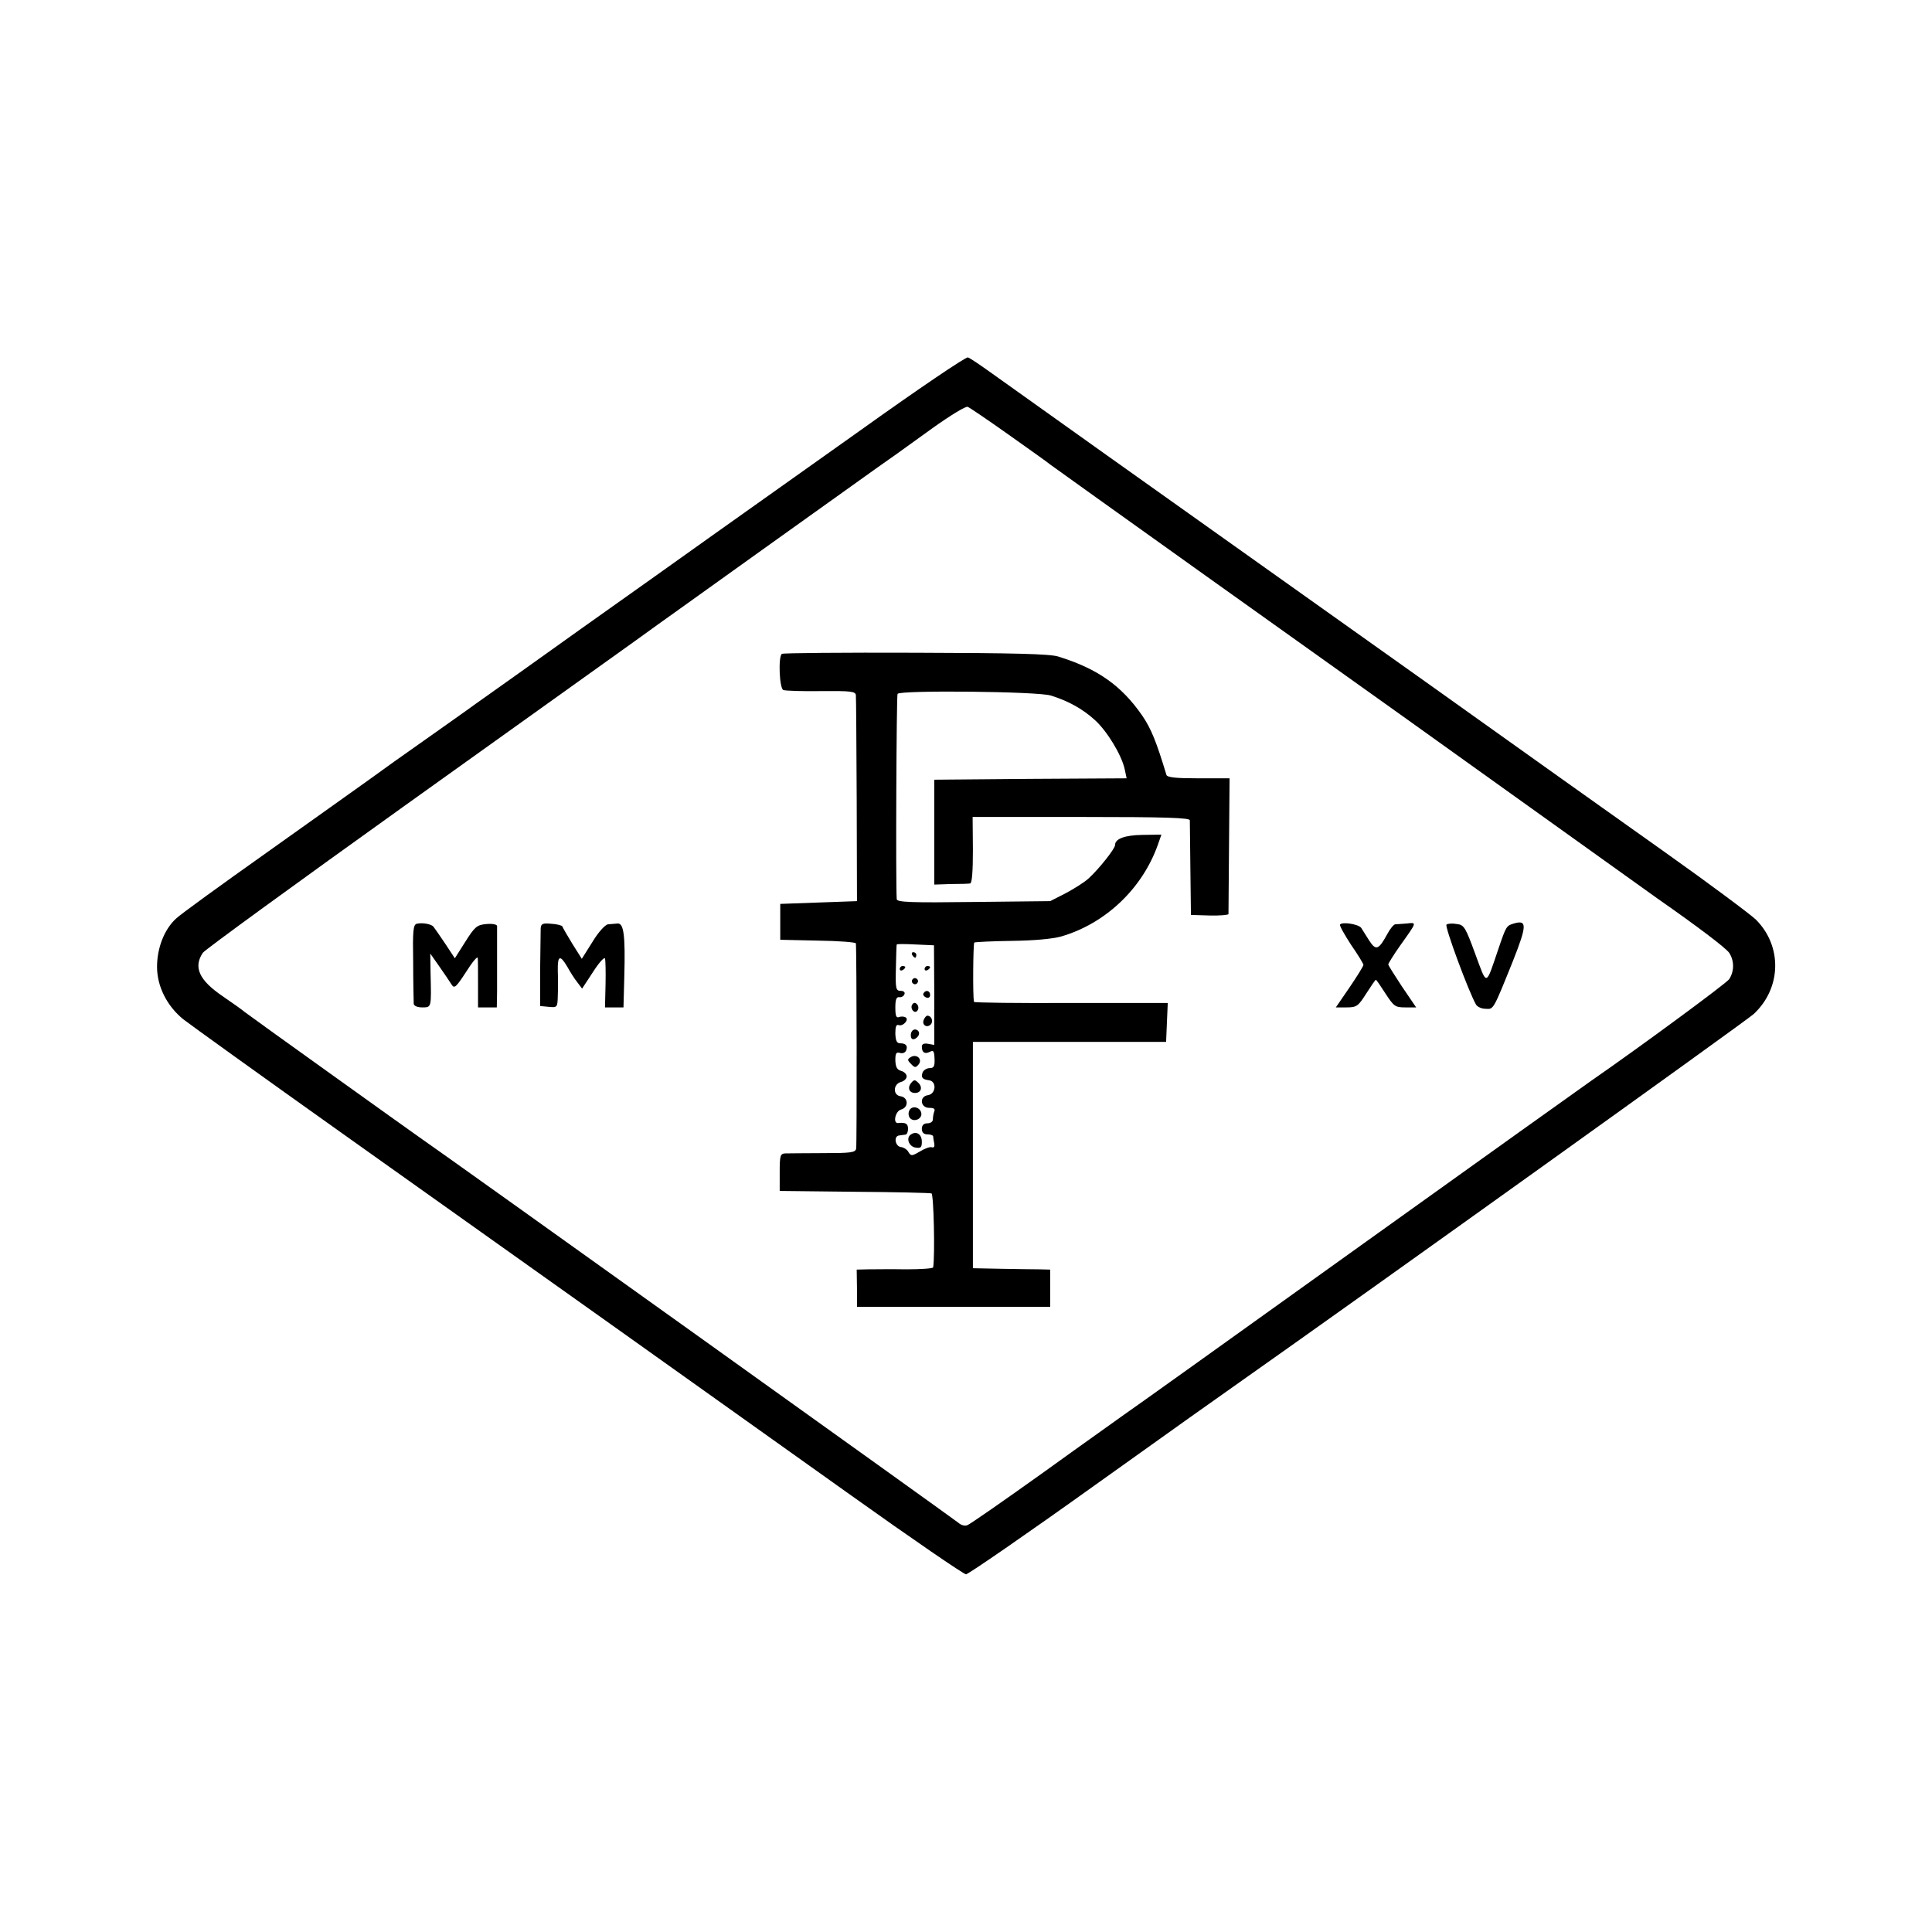
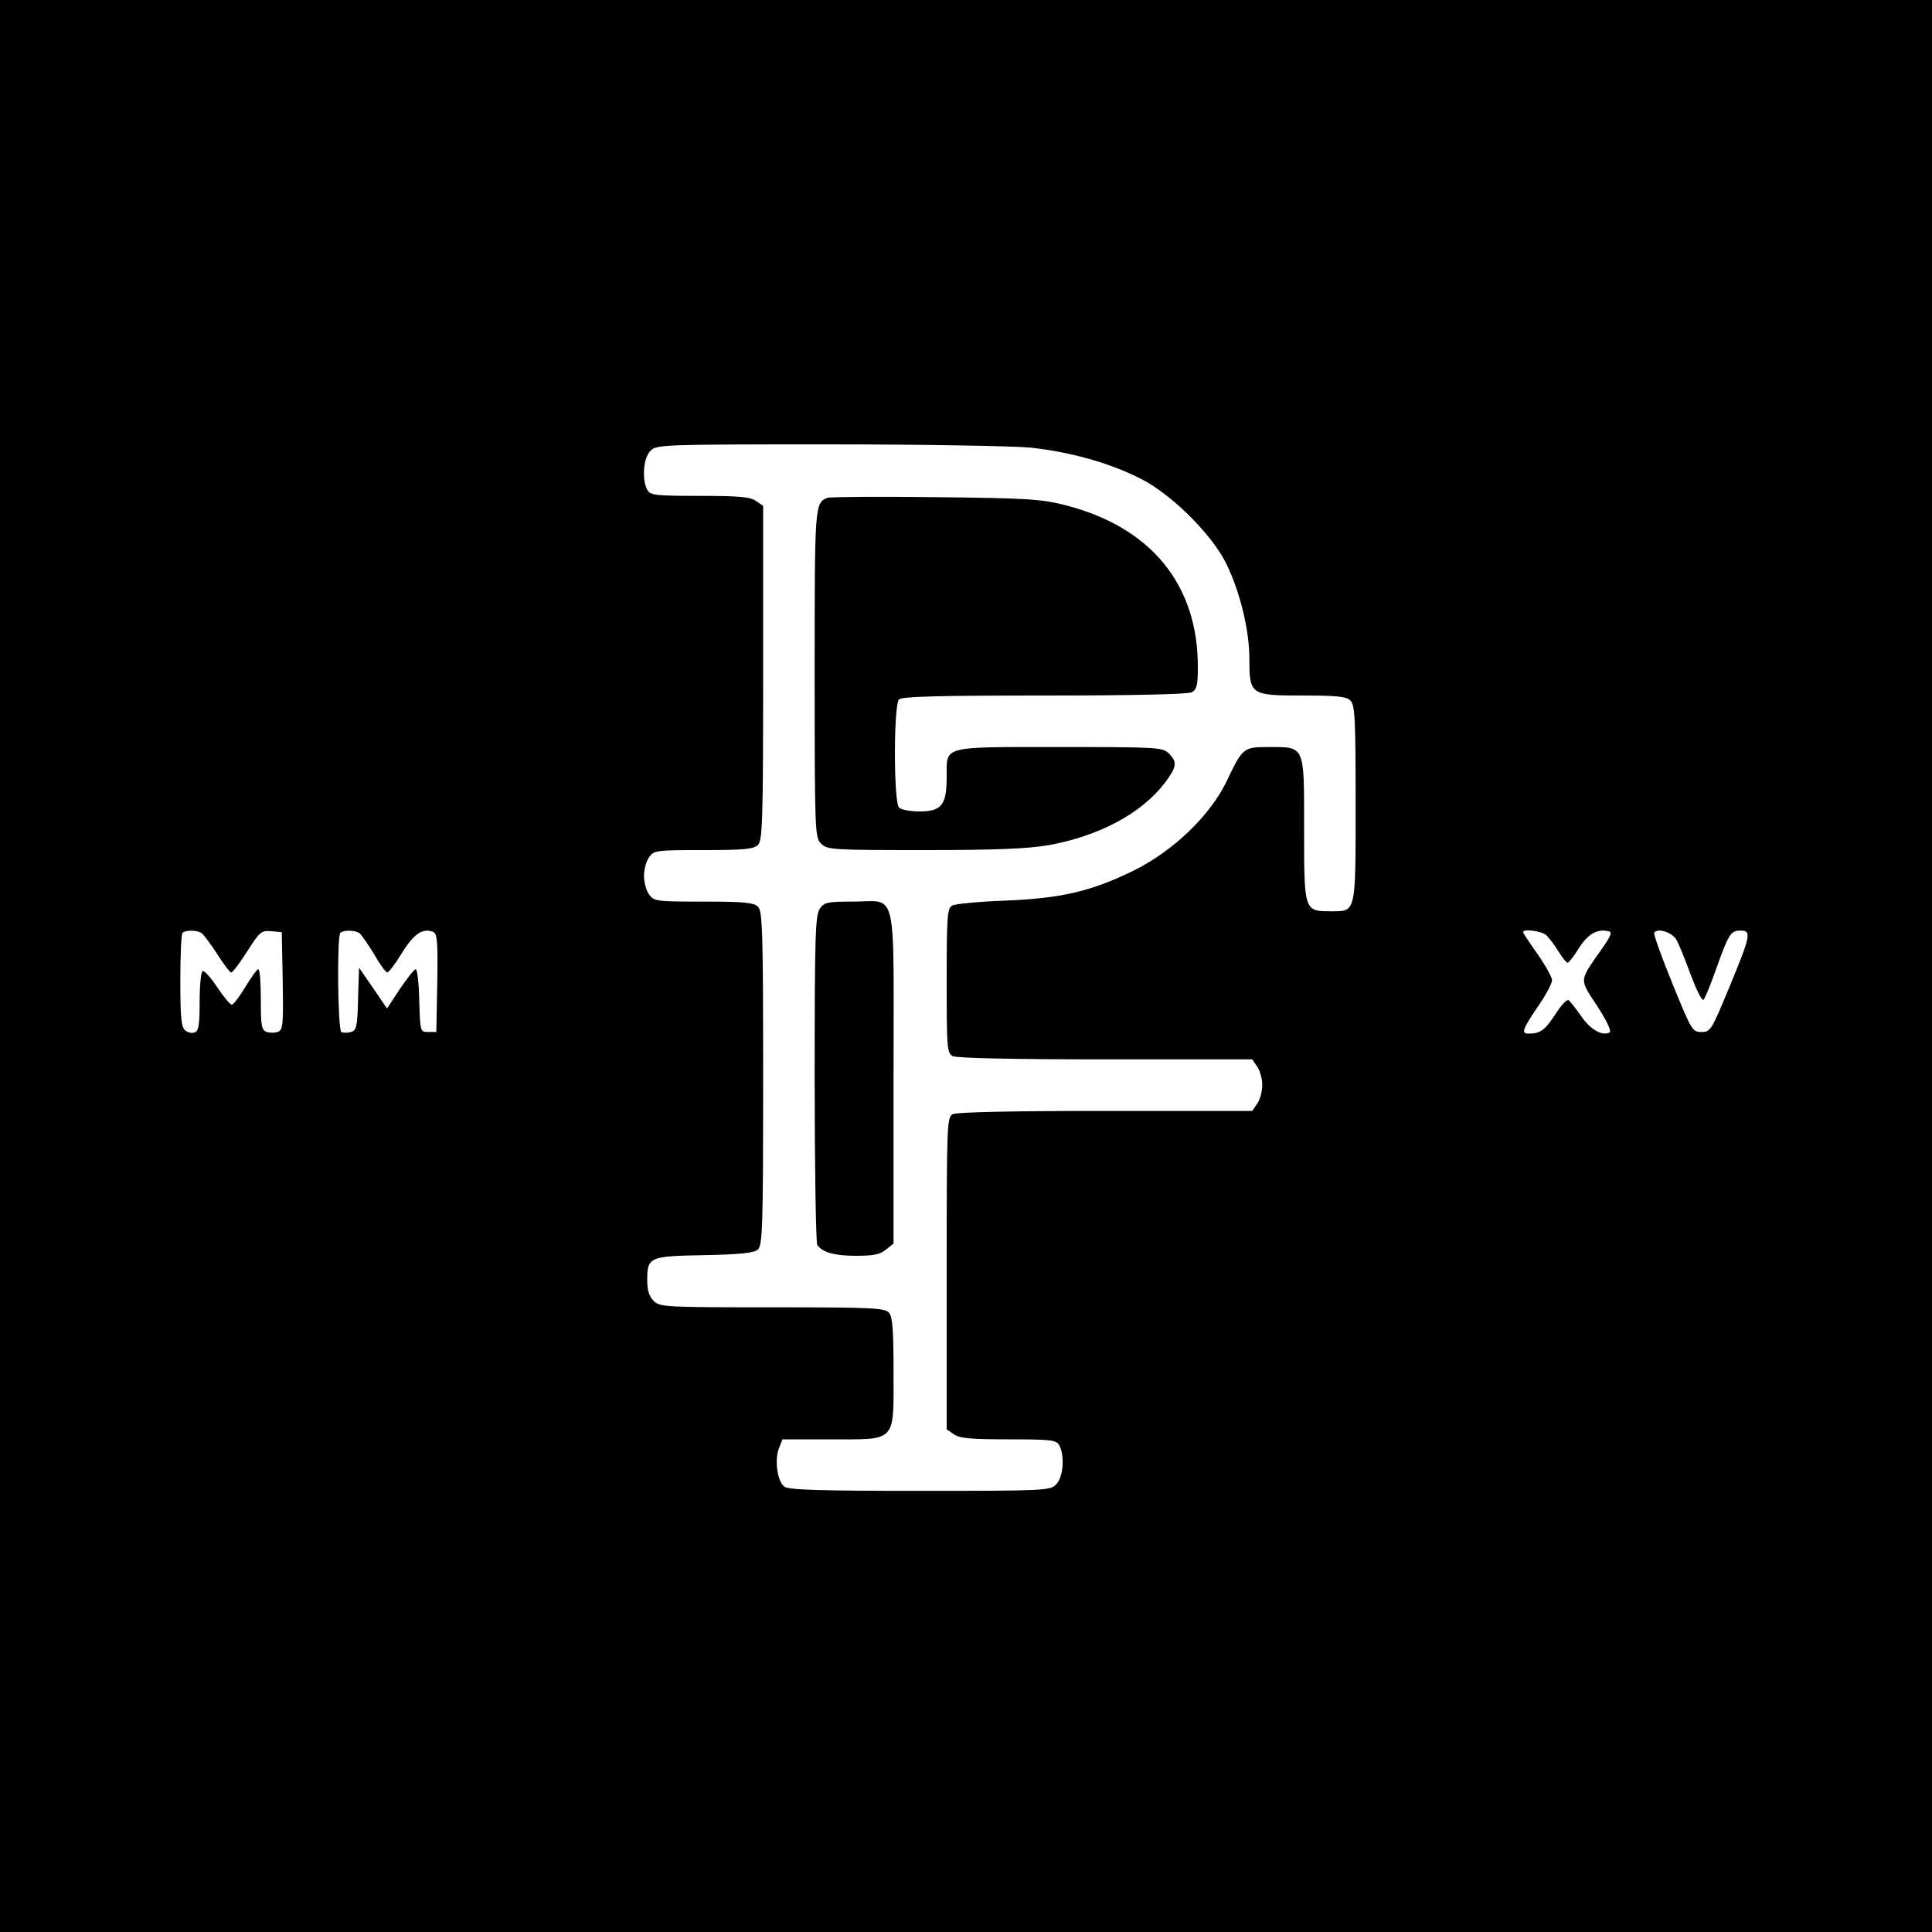
- <svg xmlns="http://www.w3.org/2000/svg" version="1.0" width="700pt" height="700pt" viewBox="0 0 700 700" preserveAspectRatio="xMidYMid meet">
-   <g transform="translate(0,700) scale(0.1,-0.1)" fill="#000000" stroke="none">
-     <path d="M3119 5442 c-207 -147 -449 -319 -538 -382 -88 -63 -302 -215 -474 -337 -171 -122 -343 -245 -382 -272 -38 -28 -124 -88 -190 -135 -66 -46 -154 -109 -195 -139 -41 -29 -210 -150 -375 -267 -165 -117 -313 -224 -328 -239 -42 -39 -68 -106 -68 -174 0 -71 36 -142 95 -190 23 -18 284 -206 581 -417 662 -470 1311 -932 1840 -1309 220 -157 407 -285 415 -285 8 0 220 146 470 325 250 179 484 345 520 370 467 329 1834 1308 1864 1335 101 94 104 246 8 342 -21 20 -170 131 -332 246 -162 115 -545 387 -850 605 -305 217 -598 425 -650 462 -217 154 -861 612 -933 664 -43 31 -83 58 -90 60 -7 3 -181 -115 -388 -263z m537 -18 c76 -54 144 -102 149 -107 10 -8 1059 -757 1102 -787 12 -8 255 -182 540 -386 285 -204 537 -384 559 -400 146 -102 245 -177 259 -196 19 -29 19 -67 0 -96 -13 -17 -314 -239 -500 -368 -16 -11 -397 -283 -845 -604 -448 -321 -828 -593 -845 -604 -16 -12 -148 -105 -292 -209 -144 -103 -269 -190 -278 -193 -9 -4 -23 0 -33 9 -14 12 -1867 1338 -1942 1389 -43 30 -624 446 -643 461 -9 8 -46 34 -81 58 -85 58 -106 105 -71 157 9 12 339 252 733 534 394 282 769 550 832 595 63 46 124 89 135 97 11 8 182 130 380 272 198 141 380 272 405 289 25 17 96 69 159 114 63 45 120 80 127 77 6 -2 74 -48 150 -102z" />
-     <path d="M2833 4631 c-14 -10 -9 -125 5 -131 7 -3 69 -5 138 -4 107 1 124 -1 125 -15 1 -9 2 -180 3 -381 l1 -365 -139 -5 -139 -5 0 -65 0 -65 136 -3 c76 -1 138 -6 138 -10 3 -21 4 -730 1 -744 -3 -14 -20 -16 -120 -16 -65 0 -126 -1 -137 -1 -18 -1 -20 -8 -20 -68 l0 -68 270 -3 c149 -1 275 -4 280 -6 8 -3 13 -224 6 -268 -1 -4 -45 -7 -98 -7 -54 1 -116 0 -138 0 l-41 -1 1 -68 0 -67 350 0 350 0 0 68 0 67 -40 1 c-22 0 -85 1 -140 2 l-100 2 0 410 0 410 350 0 350 0 3 71 3 70 -351 0 c-192 -1 -351 1 -351 4 -5 20 -3 212 1 215 4 2 64 5 135 6 80 1 148 7 180 16 161 47 294 174 350 332 l13 37 -69 -1 c-64 -1 -99 -14 -99 -37 0 -13 -58 -86 -95 -120 -16 -15 -55 -39 -85 -55 l-55 -28 -277 -3 c-225 -3 -278 -1 -279 10 -4 63 -1 737 3 744 9 14 508 9 555 -6 62 -19 115 -48 159 -88 45 -40 98 -128 109 -179 l7 -33 -349 -2 -348 -3 0 -190 0 -190 60 2 c33 0 65 1 70 2 7 1 10 46 10 121 l-1 120 393 0 c307 0 393 -3 394 -12 0 -7 1 -87 2 -178 l2 -165 68 -2 c37 -1 67 2 68 5 0 4 1 116 2 250 l2 242 -113 0 c-81 0 -114 3 -116 13 -36 119 -55 167 -88 215 -75 108 -161 169 -303 213 -30 10 -164 13 -517 14 -263 1 -481 -1 -485 -4z m552 -1237 l0 -180 -22 4 c-15 3 -23 -1 -23 -10 0 -22 11 -28 29 -19 13 7 16 3 17 -25 1 -27 -2 -34 -18 -34 -10 0 -21 -7 -25 -15 -7 -19 -1 -26 23 -29 29 -4 25 -50 -4 -54 -33 -5 -27 -47 6 -46 16 0 21 -4 17 -13 -3 -8 -5 -21 -5 -29 0 -8 -9 -14 -20 -14 -13 0 -20 -7 -20 -20 0 -13 7 -20 20 -20 11 0 20 -3 21 -7 0 -5 2 -16 4 -26 2 -11 -1 -16 -8 -14 -7 3 -26 -4 -44 -15 -29 -17 -32 -17 -41 -3 -4 9 -17 18 -28 19 -21 3 -27 40 -6 42 6 1 17 2 22 3 6 0 10 10 10 21 0 19 -9 24 -36 21 -20 -2 -10 44 11 49 28 8 26 44 -2 48 -29 4 -27 45 2 52 11 3 20 12 20 20 0 8 -9 17 -20 20 -15 4 -20 14 -21 38 0 26 3 31 17 27 9 -3 19 1 22 9 7 17 -1 26 -22 26 -12 0 -16 10 -17 35 0 25 3 34 12 31 16 -6 39 20 25 28 -5 3 -16 4 -23 1 -11 -4 -14 4 -14 35 0 29 4 39 15 37 7 -1 16 4 18 11 3 7 -3 12 -14 12 -17 0 -19 8 -17 83 1 45 2 83 3 85 0 2 31 2 68 0 l67 -3 1 -181z" />
-     <path d="M3305 3540 c3 -5 8 -10 11 -10 2 0 4 5 4 10 0 6 -5 10 -11 10 -5 0 -7 -4 -4 -10z" />
-     <path d="M3260 3489 c0 -5 5 -7 10 -4 6 3 10 8 10 11 0 2 -4 4 -10 4 -5 0 -10 -5 -10 -11z" />
-     <path d="M3350 3489 c0 -5 5 -7 10 -4 6 3 10 8 10 11 0 2 -4 4 -10 4 -5 0 -10 -5 -10 -11z" />
-     <path d="M3306 3451 c-4 -5 -2 -12 3 -15 5 -4 12 -2 15 3 4 5 2 12 -3 15 -5 4 -12 2 -15 -3z" />
-     <path d="M3346 3401 c-3 -5 1 -11 9 -15 9 -3 15 0 15 9 0 16 -16 20 -24 6z" />
-     <path d="M3305 3360 c-4 -6 -3 -16 3 -22 6 -6 12 -6 17 2 4 6 3 16 -3 22 -6 6 -12 6 -17 -2z" />
-     <path d="M3347 3305 c-8 -18 11 -31 25 -17 11 11 3 32 -12 32 -4 0 -10 -7 -13 -15z" />
-     <path d="M3300 3250 c0 -13 5 -18 15 -14 8 4 15 12 15 20 0 8 -7 14 -15 14 -8 0 -15 -9 -15 -20z" />
-     <path d="M3300 3170 c-13 -8 -13 -11 1 -25 13 -14 17 -14 27 -2 16 19 -7 40 -28 27z" />
-     <path d="M3301 3076 c-14 -17 -7 -36 14 -36 22 0 29 20 13 36 -13 13 -16 13 -27 0z" />
-     <path d="M3294 2975 c-4 -9 -2 -21 4 -27 15 -15 44 -1 40 19 -4 23 -36 29 -44 8z" />
-     <path d="M3301 2890 c-20 -12 -8 -45 17 -48 18 -3 22 1 22 21 0 27 -19 40 -39 27z" />
-     <path d="M1510 3653 c-13 -3 -15 -26 -13 -141 0 -75 2 -143 2 -149 1 -8 14 -13 31 -13 34 0 33 -1 30 125 l-1 70 33 -47 c18 -26 38 -55 44 -65 10 -16 16 -11 53 46 22 35 41 58 42 50 1 -8 1 -51 1 -96 l0 -83 34 0 34 0 1 58 c0 68 0 223 0 237 -1 6 -18 9 -39 7 -34 -3 -42 -10 -76 -64 l-38 -60 -35 53 c-20 30 -39 57 -43 62 -8 9 -40 15 -60 10z" />
-     <path d="M1959 3636 c0 -12 -1 -79 -2 -151 l0 -130 31 -3 c31 -3 32 -2 33 40 1 24 1 64 0 91 -1 55 8 59 34 15 10 -18 26 -44 36 -56 l18 -24 40 61 c21 33 41 55 43 48 2 -6 3 -49 2 -94 l-2 -83 34 0 33 0 3 113 c4 148 -2 192 -24 191 -10 -1 -26 -2 -35 -3 -10 -1 -35 -28 -56 -63 l-39 -62 -34 54 c-18 30 -35 58 -36 63 -2 4 -20 9 -41 10 -31 3 -37 0 -38 -17z" />
-     <path d="M4855 3650 c-2 -4 16 -36 40 -73 25 -36 45 -69 45 -73 0 -4 -22 -40 -50 -81 l-50 -73 39 0 c36 0 42 4 71 50 18 28 33 50 35 50 2 0 17 -22 35 -50 30 -46 35 -50 71 -50 l40 0 -51 75 c-27 41 -50 77 -50 81 0 3 19 34 43 68 62 87 61 84 24 80 -17 -1 -37 -3 -42 -3 -6 -1 -19 -17 -29 -36 -31 -57 -41 -60 -65 -23 -11 18 -25 39 -29 46 -10 14 -70 23 -77 12z" />
-     <path d="M5241 3650 c-8 -5 80 -243 107 -290 5 -8 20 -15 34 -15 30 -2 27 -7 100 174 51 129 51 149 3 135 -27 -8 -28 -10 -55 -89 -48 -141 -41 -140 -85 -21 -35 95 -40 105 -66 108 -16 3 -33 2 -38 -2z" />
+ <svg xmlns="http://www.w3.org/2000/svg" version="1.0" width="600pt" height="600pt" viewBox="0 0 600 600" preserveAspectRatio="xMidYMid meet">
+   <g transform="translate(0,600) scale(0.1,-0.1)" fill="#000000" stroke="none">
+     <path d="M0 3000 l0 -3000 3000 0 3000 0 0 3000 0 3000 -3000 0 -3000 0 0 -3000z m3199 1610 c124 -13 252 -49 346 -98 96 -49 220 -174 263 -262 43 -87 72 -208 72 -294 0 -114 3 -116 165 -116 108 0 137 -3 149 -16 14 -13 16 -56 16 -319 0 -345 2 -335 -77 -335 -83 0 -83 0 -83 256 0 262 4 254 -111 254 -77 0 -80 -2 -129 -105 -51 -107 -166 -218 -290 -279 -133 -65 -225 -86 -400 -93 -80 -3 -153 -10 -162 -15 -16 -8 -18 -29 -18 -233 0 -212 1 -225 19 -235 13 -6 180 -10 475 -10 l455 0 15 -22 c9 -12 16 -38 16 -58 0 -20 -7 -46 -16 -58 l-15 -22 -455 0 c-295 0 -462 -4 -475 -10 -18 -10 -19 -26 -19 -495 l0 -484 22 -15 c18 -13 53 -16 170 -16 135 0 148 -2 158 -19 17 -33 12 -99 -10 -121 -19 -19 -33 -20 -423 -20 -313 0 -407 3 -421 13 -22 16 -31 83 -17 119 l11 28 149 0 c207 0 196 -12 196 208 0 128 -3 173 -14 185 -12 15 -50 17 -362 17 -336 0 -350 1 -369 20 -14 14 -20 33 -20 63 0 73 5 76 176 79 110 2 156 7 167 17 15 12 17 62 17 532 0 457 -2 519 -16 533 -13 13 -43 16 -169 16 -148 0 -154 1 -169 22 -9 12 -16 38 -16 58 0 20 7 46 16 58 15 21 21 22 169 22 126 0 156 3 169 16 14 14 16 76 16 534 l0 519 -22 15 c-18 13 -53 16 -175 16 -140 0 -153 2 -163 19 -17 33 -12 99 10 121 19 19 33 20 549 20 294 0 574 -5 630 -10z m-2573 -1508 c6 -4 28 -33 48 -64 20 -32 40 -58 44 -58 5 0 27 30 50 66 39 61 44 65 75 62 l32 -3 3 -151 c2 -134 1 -152 -14 -158 -9 -4 -25 -4 -35 -1 -17 6 -19 18 -19 101 0 52 -3 94 -8 94 -4 0 -22 -25 -40 -55 -18 -30 -37 -55 -42 -55 -6 0 -26 25 -46 55 -20 30 -40 52 -45 49 -5 -3 -9 -46 -9 -95 0 -71 -3 -91 -15 -95 -8 -4 -22 -1 -30 6 -12 10 -15 41 -15 155 0 78 3 145 7 148 9 9 45 9 59 -1z m490 0 c6 -4 26 -33 45 -64 18 -32 37 -58 42 -58 4 0 25 27 45 60 36 59 65 79 97 66 13 -5 15 -29 13 -158 l-3 -153 -25 0 c-25 0 -25 1 -28 98 -1 53 -6 97 -11 97 -5 0 -26 -28 -49 -61 l-40 -61 -43 63 -44 64 -3 -97 c-2 -86 -5 -98 -22 -103 -11 -3 -24 -3 -30 0 -11 7 -14 297 -3 308 9 9 45 9 59 -1z m3687 -7 c8 -8 25 -30 37 -50 12 -19 25 -35 28 -35 4 0 20 20 35 45 28 44 57 61 92 53 13 -2 9 -14 -24 -60 -67 -96 -67 -87 -11 -172 29 -44 45 -78 39 -82 -22 -13 -60 8 -89 51 -17 24 -34 46 -39 49 -5 3 -23 -16 -40 -43 -33 -50 -47 -61 -83 -61 -25 0 -21 12 32 90 22 32 40 66 40 76 0 9 -20 45 -45 81 -25 35 -45 66 -45 68 0 12 60 3 73 -10z m404 -15 c8 -14 27 -62 44 -108 17 -45 34 -80 39 -77 4 2 22 46 40 97 39 109 45 118 76 118 34 0 31 -15 -35 -175 -56 -135 -59 -140 -87 -140 -28 0 -31 5 -90 150 -34 83 -59 154 -57 158 10 17 58 1 70 -23z" />
+     <path d="M2570 4454 c-40 -16 -40 -20 -40 -546 0 -495 1 -509 20 -528 19 -19 33 -20 319 -20 223 0 321 4 386 15 157 28 289 98 362 193 38 51 40 65 13 92 -19 19 -33 20 -339 20 -370 0 -351 5 -351 -93 0 -87 -16 -107 -84 -107 -28 0 -57 5 -64 12 -17 17 -17 319 0 336 9 9 123 12 451 12 283 0 445 4 458 10 16 9 19 22 19 80 0 255 -146 433 -411 501 -75 19 -117 22 -404 25 -176 2 -327 1 -335 -2z" />
+     <path d="M2546 3178 c-14 -20 -16 -86 -16 -528 0 -278 4 -510 8 -516 15 -23 53 -34 120 -34 54 0 75 4 93 19 l24 19 0 517 c0 603 14 545 -126 545 -79 0 -89 -2 -103 -22z" />
  </g>
</svg>
